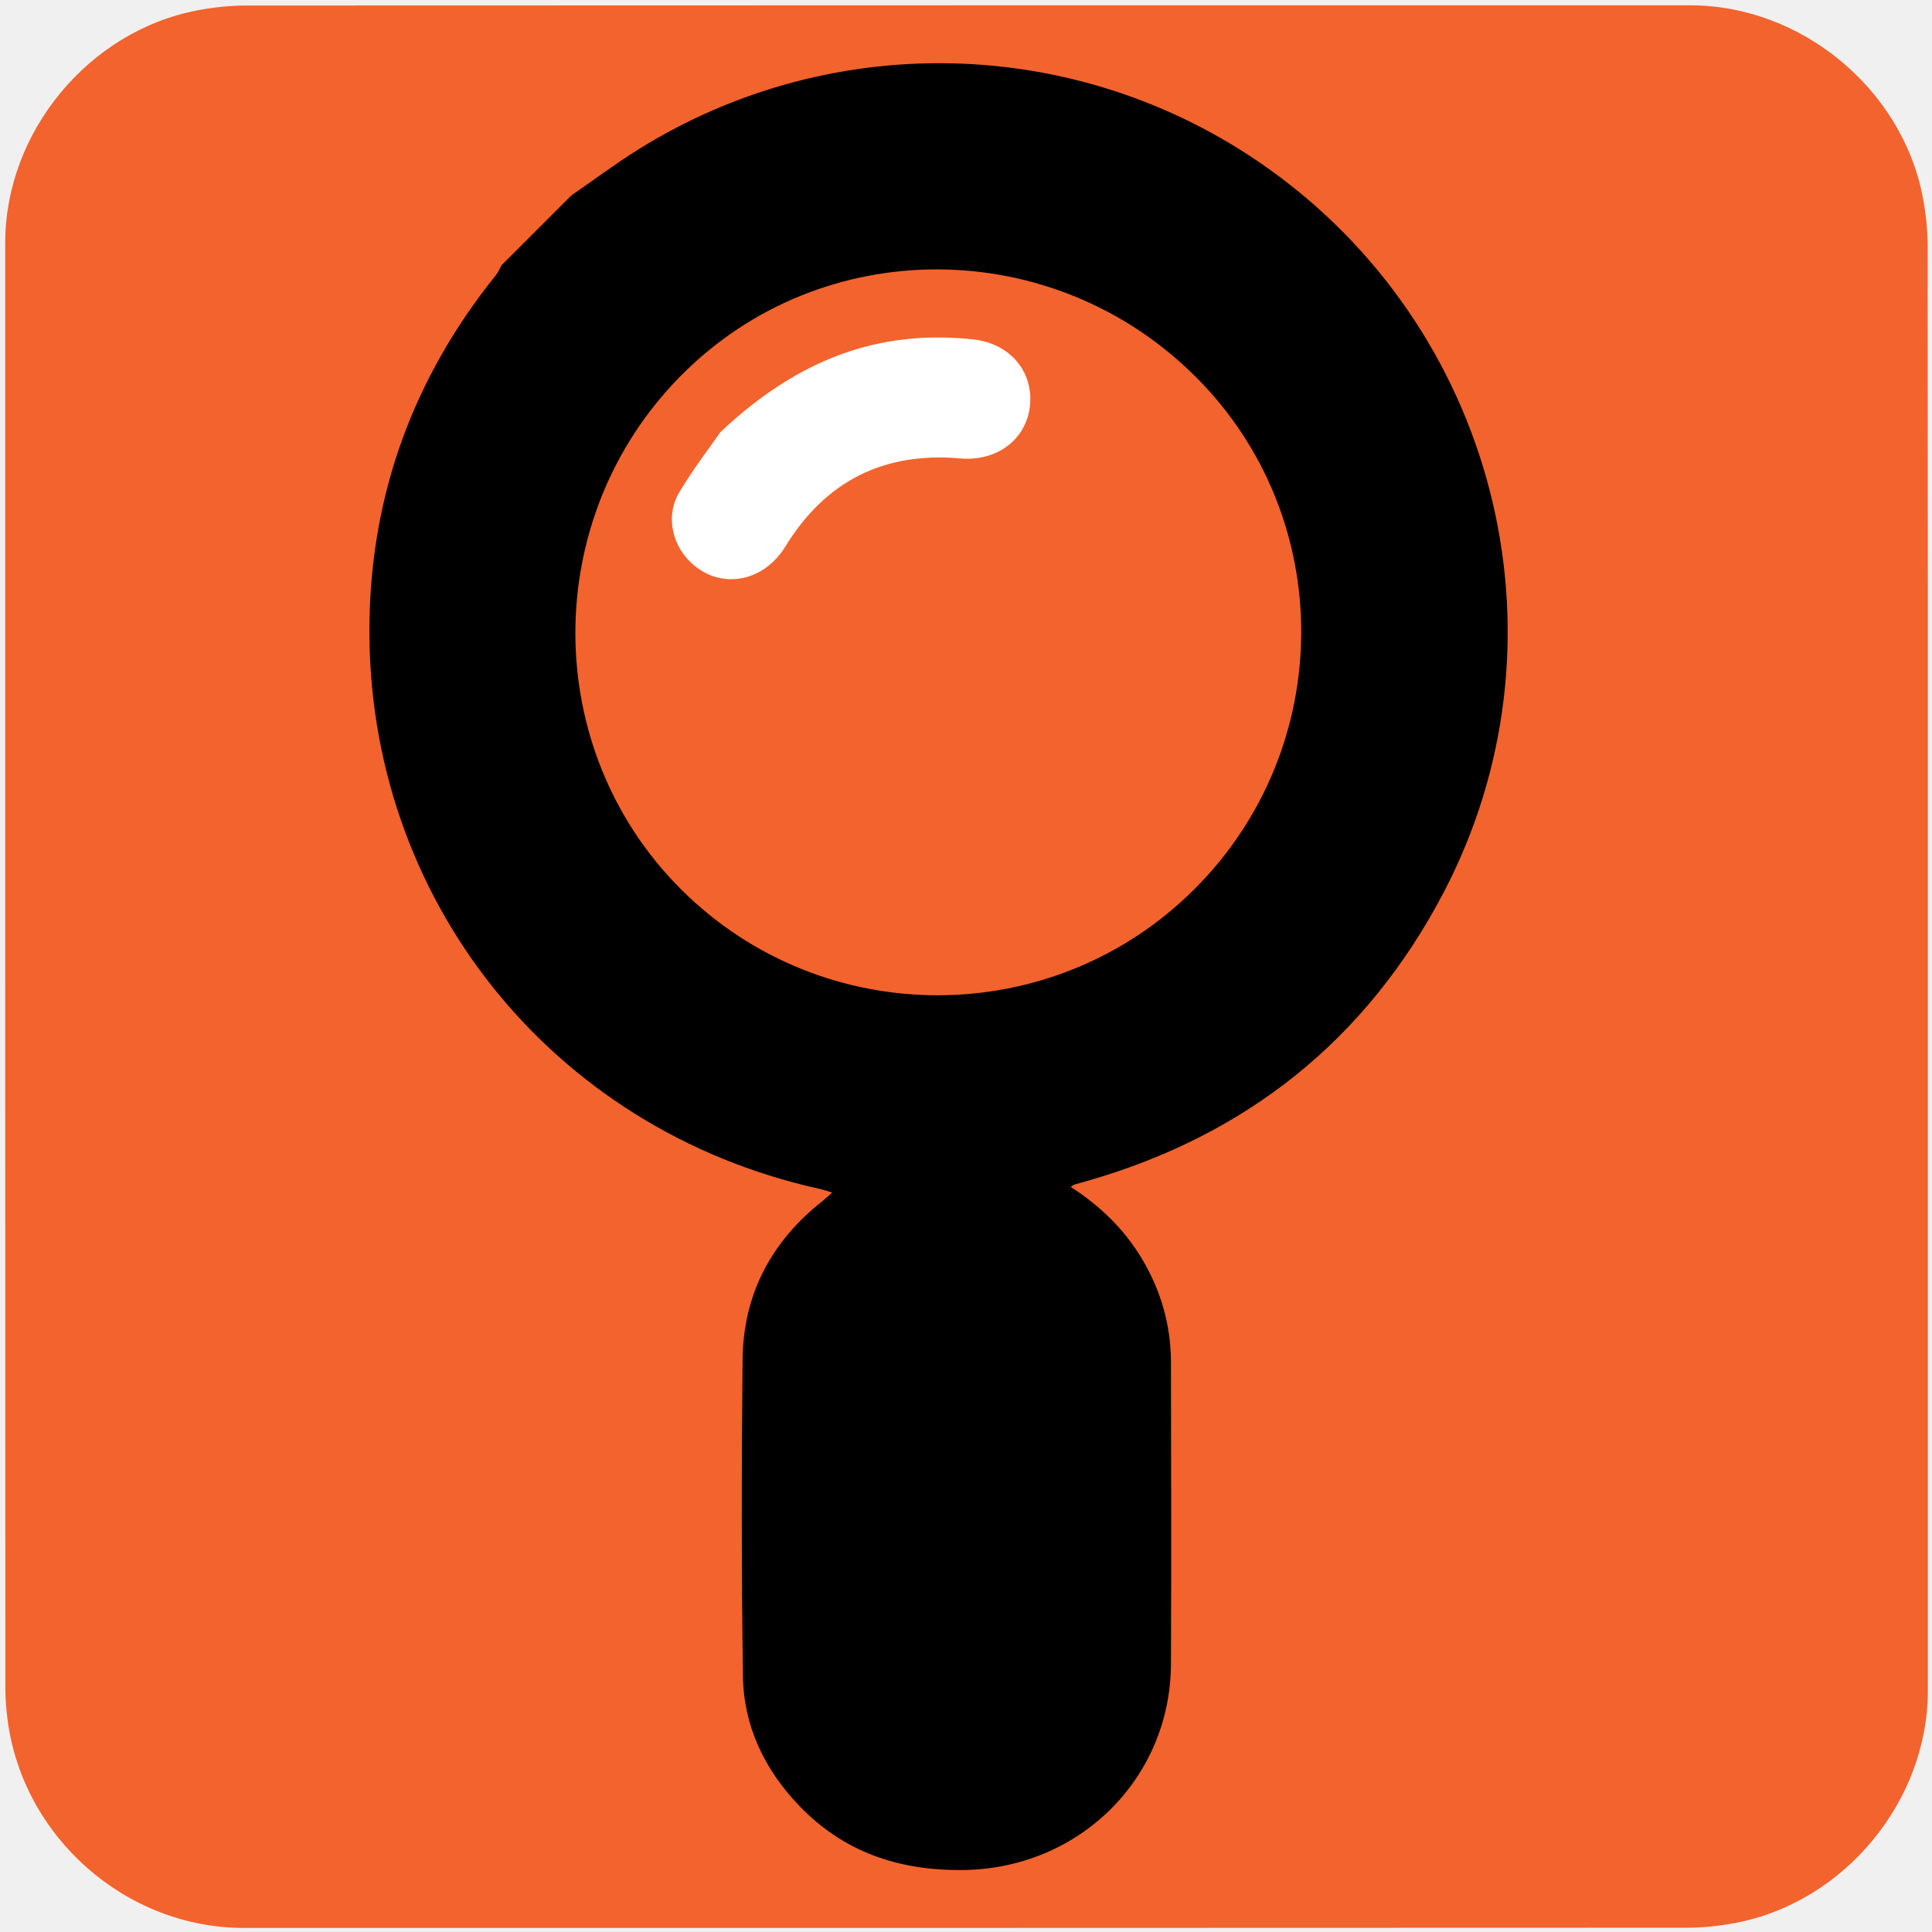
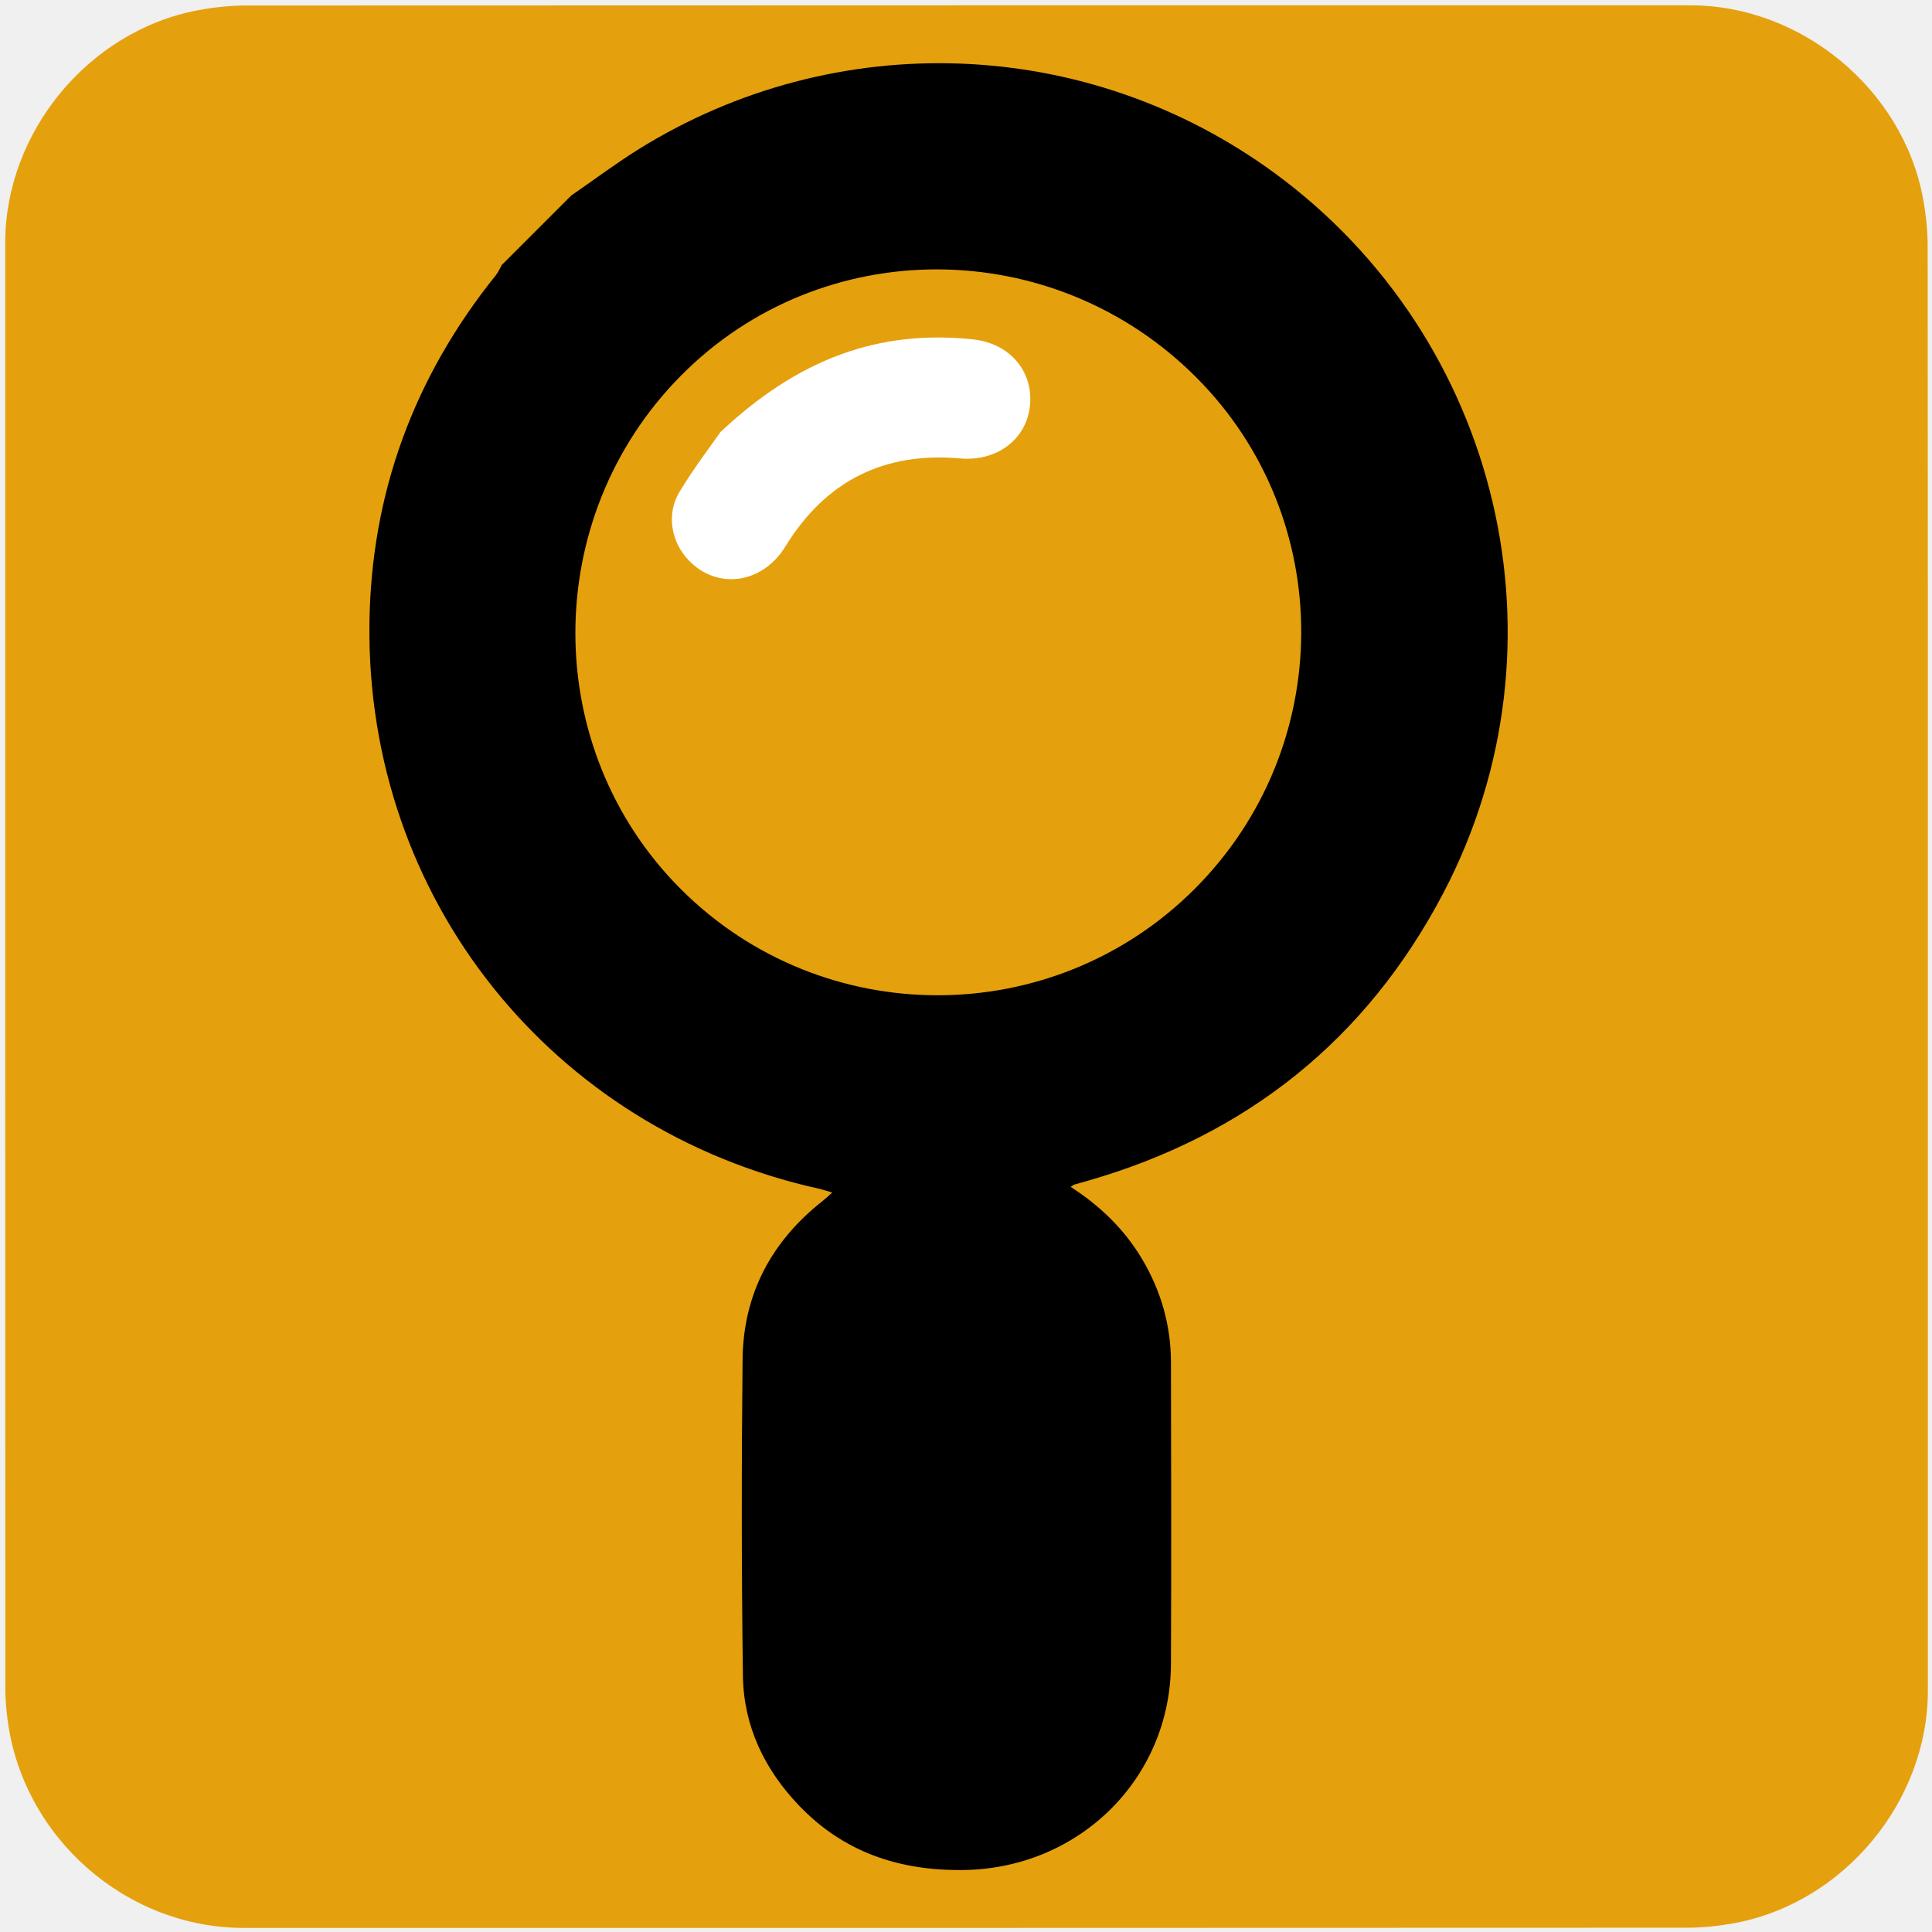
<svg xmlns="http://www.w3.org/2000/svg" id="search" viewBox="0 0 499.17 498.38" width="500" height="500" shape-rendering="geometricPrecision" text-rendering="geometricPrecision" version="1.1">
  <style id="pan">
    @keyframes magnifying_glass_animation__tr{0%,to{transform:translate(250px,450px) rotate(0deg)}25%{transform:translate(250px,450px) rotate(-17deg)}75%{transform:translate(250px,450px) rotate(17deg)}}#magnifying_glass_animation{animation:magnifying_glass_animation__tr 4000ms linear infinite normal forwards}
  </style>
  <g id="background">
-     <path id="square" d="M498.1 249.4v186.99c0 28.57-21.55 54.69-49.69 60.04-4.16.79-8.46 1.24-12.69 1.24-124.24.07-248.48.05-372.72.05-30.45 0-57.04-23.36-61.03-53.67-.35-2.67-.59-5.39-.59-8.08-.04-124.55-.03-249.11-.03-373.66 0-28.58 21.56-54.7 49.69-60.04 4.16-.79 8.46-1.24 12.69-1.24C188.08.97 312.42.98 436.77.98c28.57 0 54.73 21.58 60.04 49.69.79 4.16 1.24 8.46 1.24 12.69.07 62.01.05 124.03.05 186.04z" fill="#F3632D" stroke="none" stroke-width="1" />
+     <path id="square" d="M498.1 249.4v186.99c0 28.57-21.55 54.69-49.69 60.04-4.16.79-8.46 1.24-12.69 1.24-124.24.07-248.48.05-372.72.05-30.45 0-57.04-23.36-61.03-53.67-.35-2.67-.59-5.39-.59-8.08-.04-124.55-.03-249.11-.03-373.66 0-28.58 21.56-54.7 49.69-60.04 4.16-.79 8.46-1.24 12.69-1.24C188.08.97 312.42.98 436.77.98c28.57 0 54.73 21.58 60.04 49.69.79 4.16 1.24 8.46 1.24 12.69.07 62.01.05 124.03.05 186.04z" fill="#e5a00d" stroke="none" stroke-width="1" />
  </g>
  <g id="magnifying_glass_top" transform="translate(-15.7 -4.3)">
    <g id="magnifying_glass_animation" transform="translate(250 450)">
      <g id="magnifying_glass" transform="translate(-250 -450)" stroke="none" stroke-width="1">
        <path id="magnifying_glass_edge" d="M345.09 48.68c-48.45-35.54-113.45-38-164.54-6.12-5.92 3.7-11.52 7.91-17.28 11.88l-17.92 17.92c-.5.87-.88 1.83-1.5 2.61-21.2 26.33-32.32 56.45-32.7 90.19-.79 70.82 47.01 130.59 116.17 145.88 1.01.22 1.99.57 3.4.99-1.13.99-1.77 1.61-2.46 2.16-13.28 10.44-20.53 24.11-20.7 40.97-.28 27.26-.29 54.52.09 81.78.18 12.9 5.54 24.09 14.43 33.4 11.55 12.1 25.88 16.93 42.53 16.72 29.81-.37 53.51-23.51 53.63-53.26.11-25.98.06-51.97 0-77.95-.02-9.67-2.64-18.66-7.65-26.96-4.57-7.57-10.78-13.5-18.26-18.33.5-.33.7-.52.93-.59 1.1-.33 2.21-.62 3.32-.94 41.24-11.81 72.25-36.6 92.09-74.5 33.54-64.08 14.75-143.07-43.58-185.85zm-20.73 184.9c-36.57 36.57-96.02 36.64-132.63.17-36.44-36.3-36.5-95.98-.14-132.74 36.4-36.81 96.19-36.65 133.14.35 36.37 36.4 36.2 95.65-.37 132.22z" fill="#000" />
        <path id="magnifying_glass_shine" d="M201.87 115.51c20.19-18.99 40.98-26.49 65.22-23.92 9.51 1.01 15.64 8.26 14.72 17.13-.91 8.78-8.6 14.46-18.03 13.63-19.7-1.75-34.78 5.83-45.14 22.72-5.92 9.66-17.57 11.35-24.99 3.62-4.54-4.73-5.86-11.96-2.39-17.7 3.8-6.3 8.31-12.17 10.61-15.48z" fill="#FFF" />
      </g>
    </g>
  </g>
</svg>
